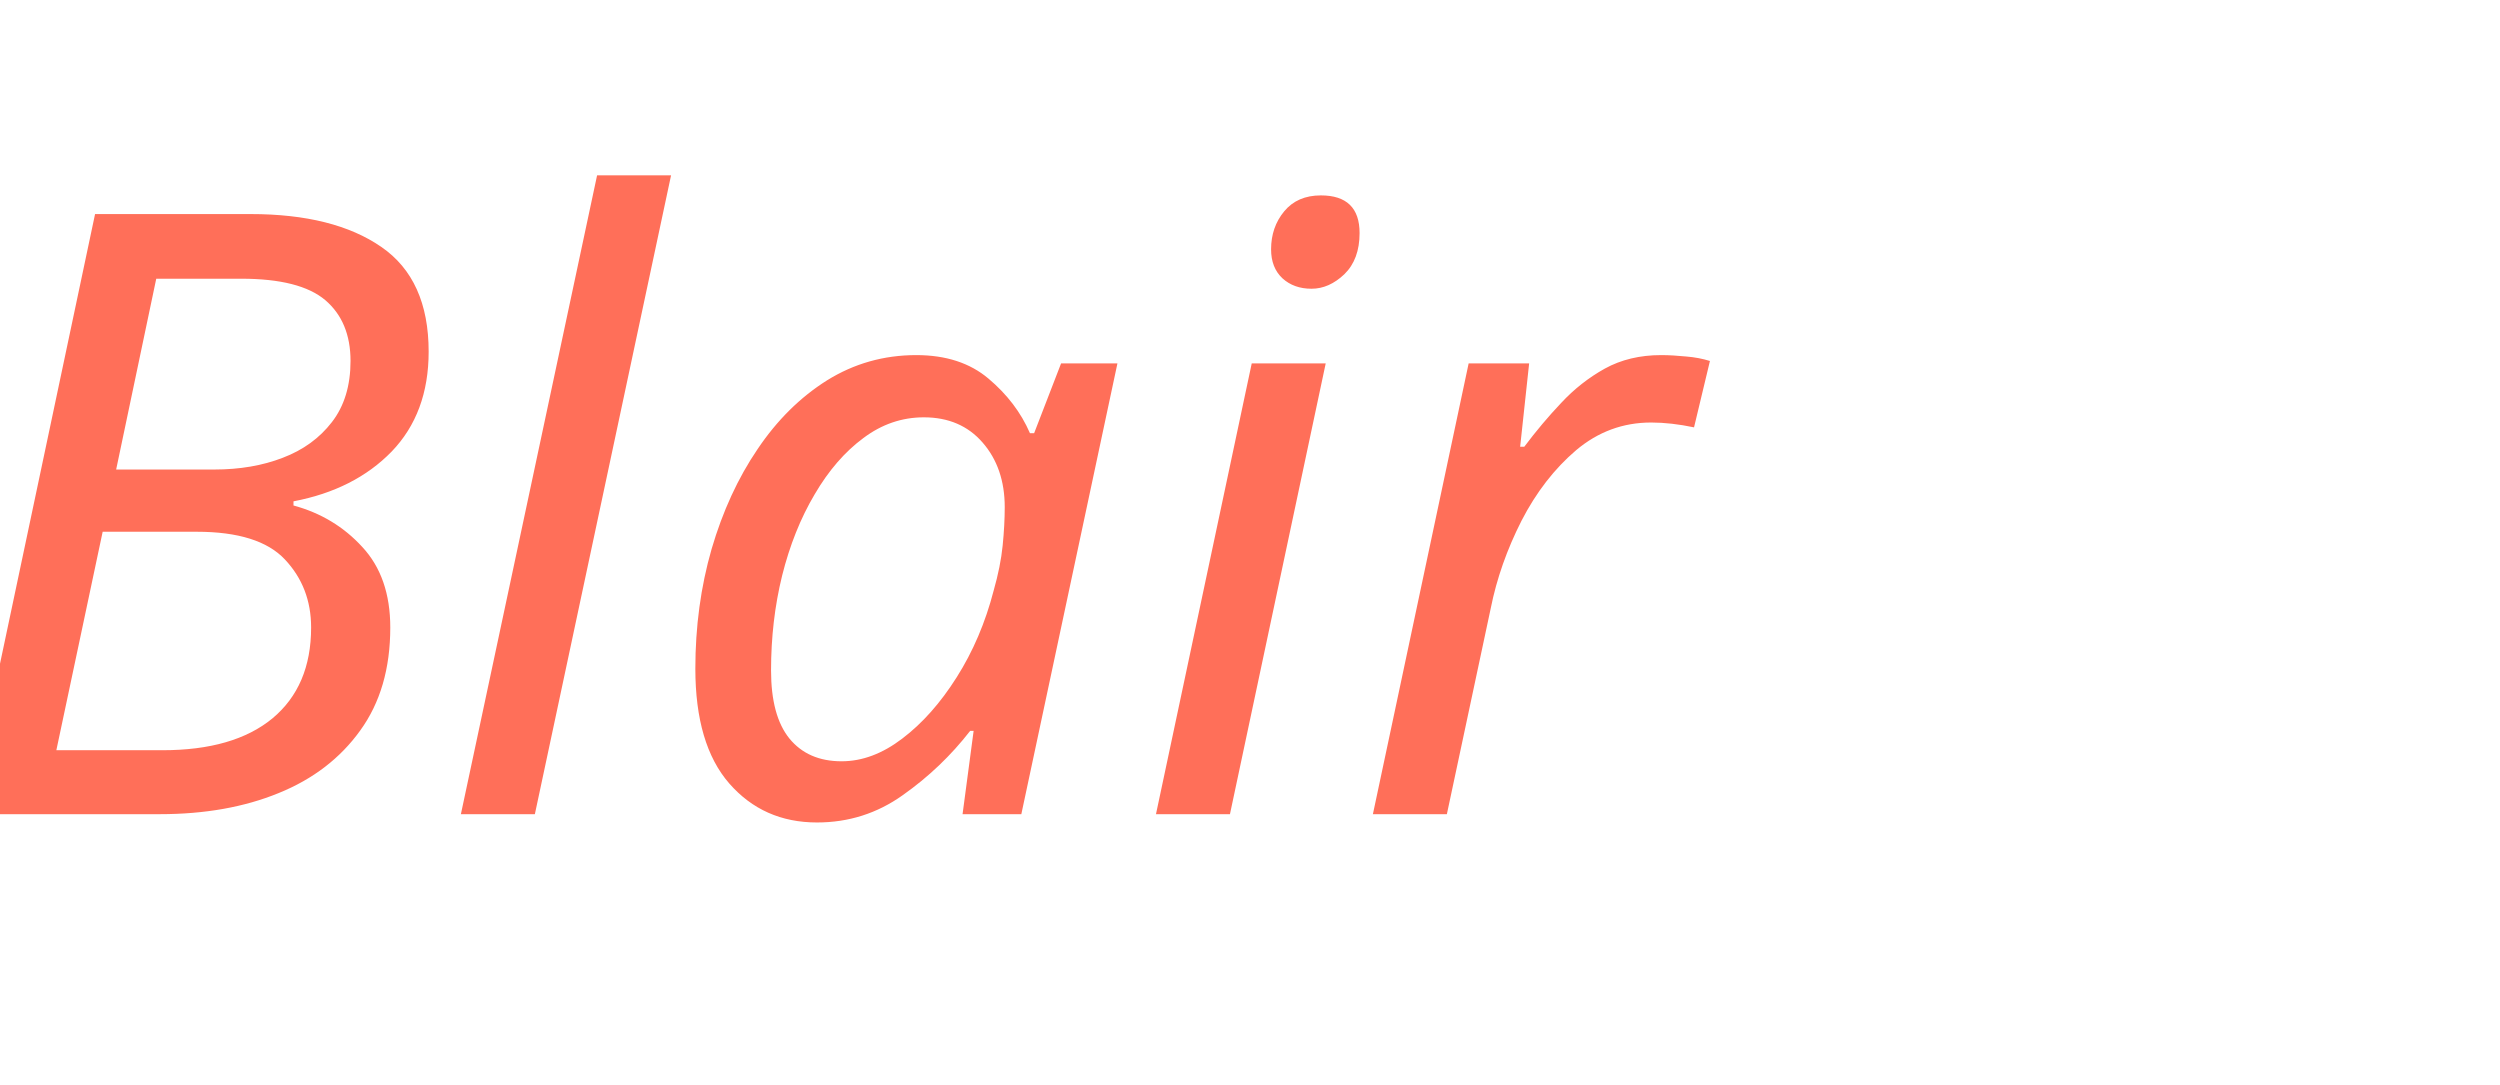
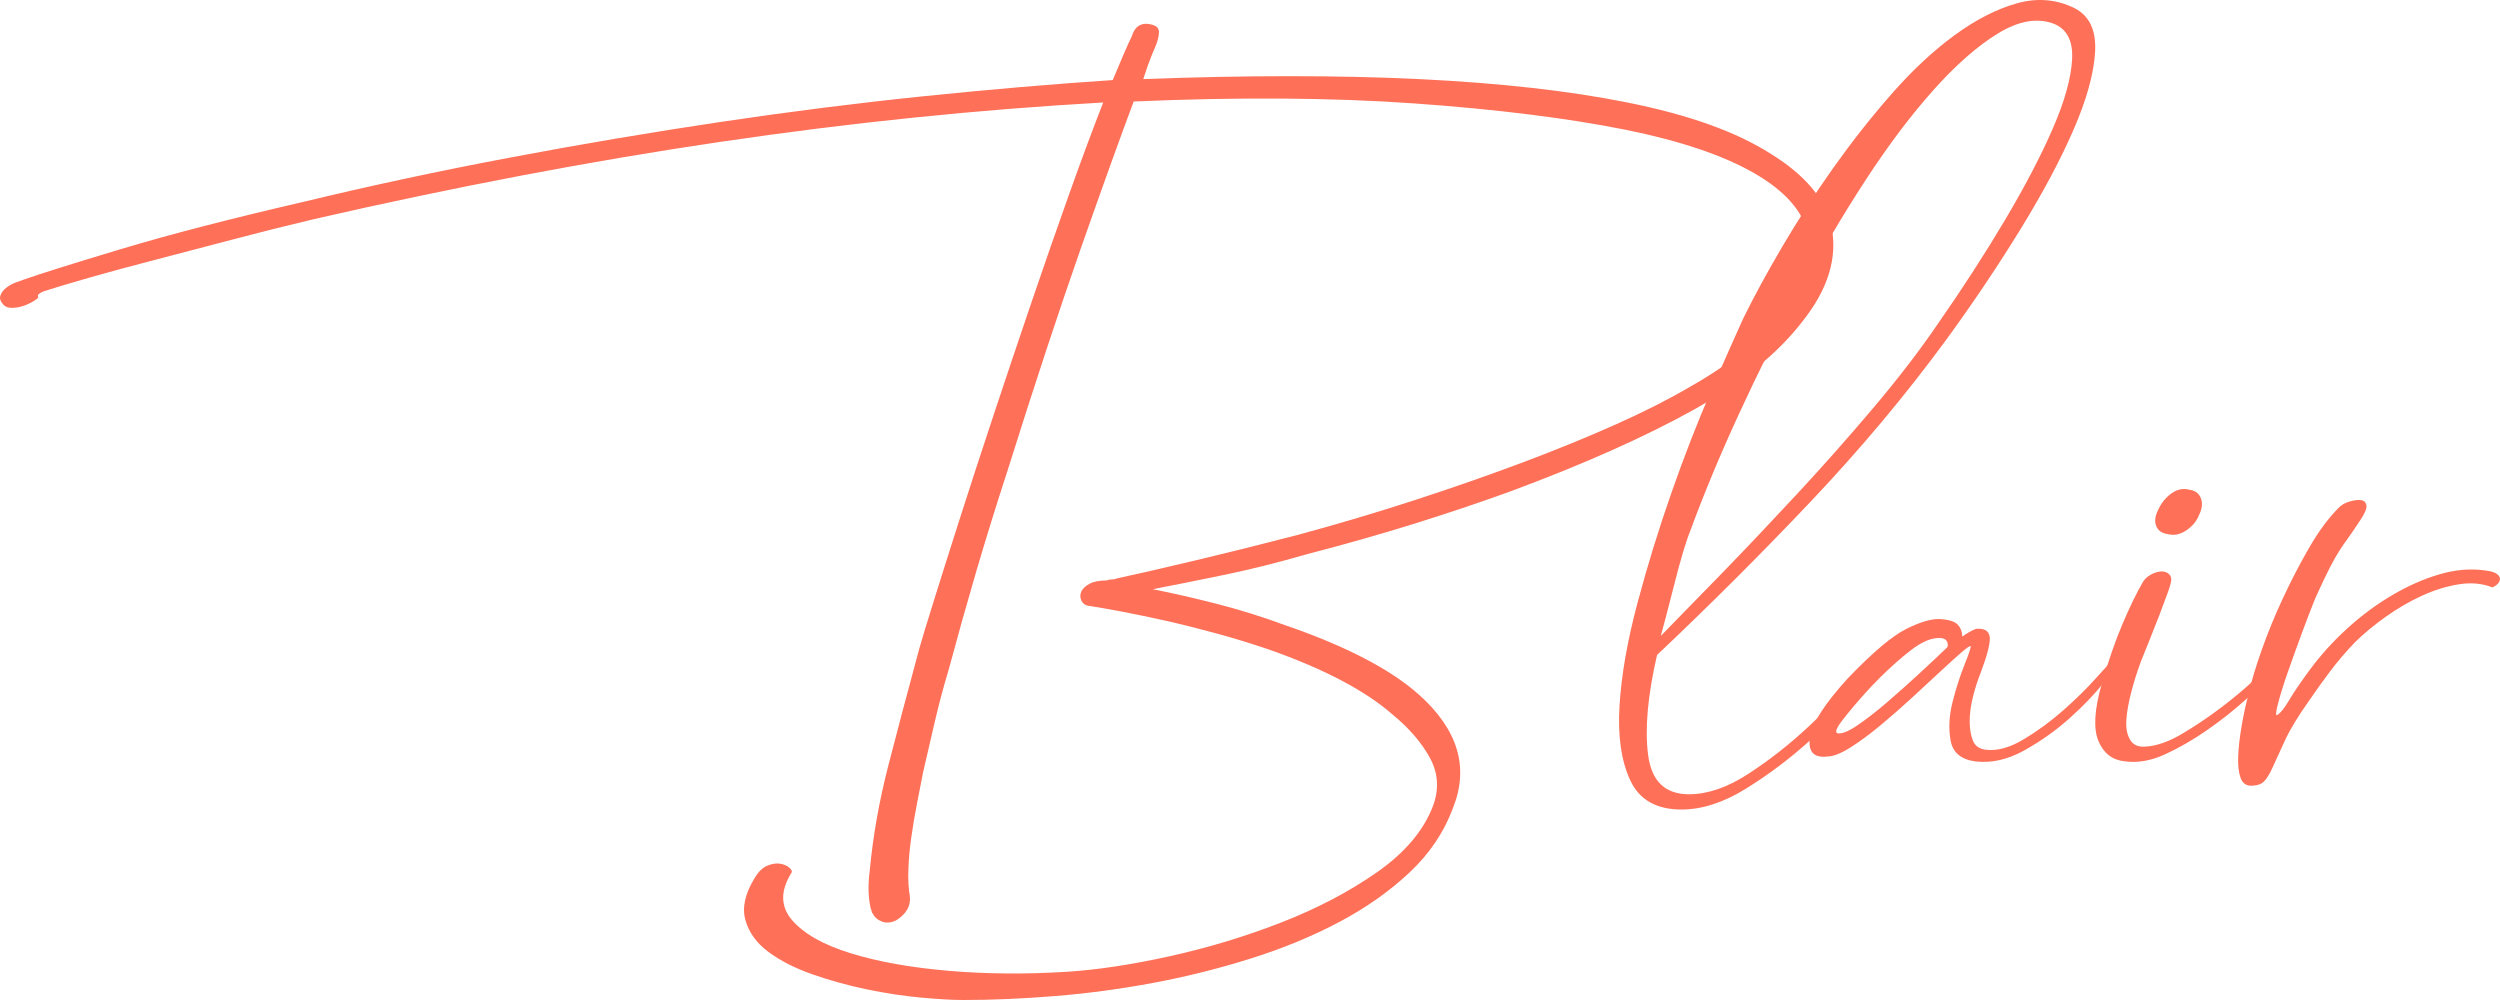
- <svg xmlns="http://www.w3.org/2000/svg" width="113px" height="49px" viewBox="0 0 113 49" version="1.1">
-   <g id="Squarespace" stroke="none" stroke-width="1" fill="none" fill-rule="evenodd" font-family="DhanikansSignatureItalic-Italic, Dhanikans Signature Italic" font-size="38" font-style="italic" font-weight="normal">
-     <g id="Desktop-HD" transform="translate(-7752, -8538)" fill="#FF6F59">
-       <text id="Blair">
-         <tspan x="7749" y="8574.8">Blair</tspan>
-       </text>
+ <svg xmlns="http://www.w3.org/2000/svg" width="105px" height="42px" viewBox="0 0 105 42" version="1.1">
+   <g id="New-hand-code_home" stroke="none" stroke-width="1" fill="none" fill-rule="evenodd">
+     <g id="Group-15" fill="#FE7058">
+       <path d="M78.775,27.509 C78.933,27.322 79.077,27.275 79.209,27.368 C79.34,27.462 79.301,27.616 79.09,27.829 C78.959,27.963 78.611,28.364 78.046,29.031 C77.482,29.699 76.792,30.4 75.978,31.135 C75.164,31.87 74.284,32.531 73.339,33.118 C72.393,33.706 71.487,34 70.62,34 C69.57,34 68.854,33.593 68.473,32.778 C68.092,31.963 67.941,30.915 68.02,29.632 C68.099,28.35 68.349,26.921 68.769,25.345 C69.189,23.769 69.668,22.213 70.207,20.677 C70.745,19.141 71.297,17.725 71.861,16.429 C72.426,15.134 72.879,14.112 73.221,13.364 C73.667,12.456 74.212,11.454 74.855,10.359 C75.499,9.264 76.208,8.168 76.983,7.073 C77.758,5.978 78.578,4.936 79.445,3.948 C80.312,2.959 81.192,2.138 82.085,1.483 C82.978,0.829 83.851,0.382 84.704,0.141 C85.558,-0.099 86.366,-0.033 87.127,0.341 C87.758,0.662 88.046,1.276 87.994,2.185 C87.941,3.093 87.639,4.181 87.088,5.45 C86.536,6.719 85.788,8.122 84.842,9.658 C83.897,11.194 82.859,12.736 81.73,14.286 C80.023,16.61 78.132,18.867 76.057,21.057 C73.982,23.248 71.829,25.398 69.596,27.509 C69.202,29.218 69.077,30.621 69.222,31.716 C69.366,32.811 69.938,33.359 70.936,33.359 C71.723,33.359 72.557,33.072 73.437,32.497 C74.317,31.923 75.144,31.275 75.919,30.554 C76.694,29.833 77.344,29.165 77.869,28.551 C78.394,27.936 78.697,27.589 78.775,27.509 Z M86.221,0.983 C85.538,0.742 84.77,0.882 83.916,1.403 C83.063,1.924 82.163,2.712 81.218,3.767 C80.272,4.823 79.32,6.085 78.362,7.554 C77.403,9.023 76.477,10.593 75.584,12.262 C74.691,13.932 73.844,15.635 73.043,17.371 C72.242,19.107 71.553,20.764 70.975,22.34 C70.896,22.527 70.798,22.821 70.679,23.221 C70.561,23.622 70.443,24.056 70.325,24.524 C70.207,24.991 70.095,25.425 69.99,25.826 C69.885,26.226 69.806,26.52 69.754,26.707 C70.463,25.986 71.323,25.105 72.334,24.063 C73.345,23.021 74.396,21.912 75.486,20.737 C76.576,19.562 77.646,18.353 78.697,17.111 C79.747,15.868 80.653,14.686 81.415,13.564 C82.439,12.095 83.371,10.653 84.212,9.237 C85.052,7.821 85.722,6.539 86.221,5.39 C86.72,4.242 86.989,3.273 87.029,2.485 C87.068,1.697 86.799,1.196 86.221,0.983 Z" id="Combined-Shape" />
+       <path d="M88.657,27.792 C88.761,27.657 88.852,27.623 88.93,27.69 C89.008,27.758 89.021,27.833 88.969,27.914 C88.917,27.968 88.709,28.226 88.344,28.686 C87.98,29.147 87.512,29.635 86.94,30.15 C86.368,30.665 85.73,31.119 85.028,31.512 C84.326,31.905 83.636,32.06 82.96,31.979 C82.362,31.898 82.017,31.606 81.926,31.105 C81.835,30.604 81.861,30.068 82.004,29.499 C82.147,28.93 82.316,28.402 82.511,27.914 C82.706,27.426 82.791,27.169 82.765,27.142 C82.739,27.115 82.609,27.203 82.375,27.406 C82.141,27.609 81.841,27.88 81.477,28.219 C81.113,28.558 80.71,28.93 80.268,29.337 C79.825,29.743 79.383,30.129 78.941,30.495 C78.499,30.861 78.083,31.166 77.692,31.41 C77.302,31.654 76.977,31.776 76.717,31.776 C76.171,31.83 75.937,31.566 76.015,30.983 C76.093,30.4 76.626,29.567 77.614,28.483 C78.655,27.399 79.474,26.708 80.073,26.41 C80.671,26.112 81.152,25.976 81.516,26.003 C81.88,26.03 82.121,26.112 82.238,26.247 C82.355,26.383 82.414,26.545 82.414,26.735 C82.648,26.573 82.843,26.464 82.999,26.41 C83.337,26.383 83.526,26.491 83.565,26.735 C83.604,26.979 83.48,27.48 83.194,28.239 C83.064,28.564 82.953,28.91 82.862,29.276 C82.771,29.642 82.726,29.98 82.726,30.292 C82.726,30.604 82.771,30.875 82.862,31.105 C82.953,31.335 83.142,31.464 83.428,31.491 C83.896,31.545 84.423,31.396 85.008,31.044 C85.594,30.692 86.146,30.285 86.667,29.825 C87.187,29.364 87.636,28.923 88.013,28.503 C88.39,28.083 88.605,27.846 88.657,27.792 Z M77.185,30.8 C77.367,30.827 77.647,30.712 78.024,30.455 C78.401,30.197 78.811,29.879 79.253,29.499 C79.695,29.12 80.144,28.72 80.599,28.3 C81.055,27.88 81.451,27.507 81.789,27.182 C81.815,27.128 81.815,27.06 81.789,26.979 C81.763,26.898 81.705,26.844 81.614,26.816 C81.523,26.789 81.393,26.789 81.224,26.816 C81.055,26.844 80.853,26.925 80.619,27.06 C80.385,27.196 80.047,27.46 79.604,27.853 C79.162,28.246 78.746,28.659 78.356,29.093 C77.966,29.526 77.64,29.913 77.38,30.251 C77.12,30.59 77.055,30.773 77.185,30.8 Z" id="Combined-Shape" />
+       <path d="M95.5,28.346 C95.167,28.629 94.757,28.989 94.269,29.427 C93.782,29.864 93.25,30.282 92.673,30.681 C92.097,31.08 91.513,31.415 90.924,31.685 C90.334,31.955 89.77,32.051 89.232,31.974 C88.719,31.923 88.353,31.64 88.136,31.125 C87.918,30.61 87.962,29.813 88.27,28.732 C88.552,27.754 88.847,26.905 89.155,26.184 C89.462,25.464 89.744,24.885 90.001,24.447 C90.078,24.318 90.187,24.216 90.328,24.138 C90.469,24.061 90.603,24.016 90.731,24.003 C90.86,23.99 90.969,24.016 91.058,24.08 C91.148,24.145 91.193,24.228 91.193,24.331 C91.193,24.434 91.142,24.627 91.039,24.91 C90.936,25.193 90.821,25.502 90.693,25.837 C90.565,26.171 90.43,26.512 90.289,26.86 C90.148,27.207 90.026,27.509 89.924,27.767 C89.77,28.179 89.635,28.603 89.52,29.041 C89.405,29.478 89.334,29.871 89.308,30.218 C89.283,30.565 89.334,30.848 89.462,31.067 C89.59,31.286 89.808,31.382 90.116,31.357 C90.578,31.331 91.09,31.151 91.654,30.816 C92.218,30.482 92.763,30.115 93.289,29.716 C93.814,29.317 94.276,28.931 94.673,28.558 C95.071,28.185 95.308,27.96 95.385,27.883 C95.59,27.677 95.737,27.58 95.827,27.593 C95.917,27.606 95.974,27.664 96,27.767 C95.974,27.818 95.936,27.883 95.885,27.96 C95.833,28.037 95.705,28.166 95.5,28.346 Z" id="Path" />
+       <path d="M92.364,21.62 C92.268,21.876 92.092,22.092 91.836,22.268 C91.58,22.444 91.324,22.5 91.068,22.436 C90.812,22.404 90.644,22.292 90.564,22.1 C90.484,21.908 90.508,21.684 90.636,21.428 C90.764,21.14 90.948,20.908 91.188,20.732 C91.428,20.556 91.676,20.5 91.932,20.564 C92.188,20.596 92.356,20.716 92.436,20.924 C92.516,21.132 92.492,21.364 92.364,21.62 Z" id="Path" />
+       <path d="M99.149,21.821 C98.911,22.184 98.725,22.456 98.593,22.637 C98.46,22.819 98.341,22.993 98.235,23.161 C98.129,23.328 98.003,23.551 97.858,23.83 C97.712,24.11 97.507,24.542 97.242,25.128 C97.083,25.519 96.897,26.001 96.685,26.573 C96.473,27.145 96.275,27.696 96.089,28.227 C95.904,28.757 95.765,29.204 95.672,29.567 C95.579,29.93 95.573,30.083 95.652,30.027 C95.785,29.943 95.95,29.734 96.149,29.399 C96.348,29.064 96.632,28.646 97.003,28.143 C97.454,27.529 97.977,26.95 98.573,26.405 C99.169,25.861 99.798,25.394 100.461,25.003 C101.123,24.612 101.785,24.319 102.448,24.124 C103.11,23.928 103.746,23.872 104.355,23.956 C104.62,23.984 104.799,24.04 104.892,24.124 C104.985,24.207 105.018,24.291 104.991,24.375 C104.965,24.458 104.912,24.528 104.832,24.584 C104.753,24.64 104.7,24.668 104.673,24.668 C104.249,24.5 103.779,24.458 103.262,24.542 C102.746,24.626 102.229,24.786 101.713,25.024 C101.196,25.261 100.693,25.554 100.202,25.903 C99.712,26.252 99.282,26.608 98.911,26.971 C98.513,27.389 98.162,27.801 97.858,28.206 C97.553,28.611 97.268,29.008 97.003,29.399 C96.526,30.069 96.182,30.634 95.97,31.095 C95.758,31.555 95.586,31.932 95.453,32.225 C95.321,32.518 95.195,32.721 95.076,32.833 C94.957,32.944 94.778,33 94.539,33 C94.327,33 94.182,32.888 94.102,32.665 C94.023,32.442 93.99,32.149 94.003,31.786 C94.016,31.423 94.062,31.004 94.142,30.53 C94.221,30.055 94.327,29.567 94.46,29.064 C94.566,28.59 94.745,27.997 94.996,27.285 C95.248,26.573 95.546,25.847 95.891,25.107 C96.235,24.368 96.606,23.656 97.003,22.972 C97.401,22.288 97.811,21.737 98.235,21.318 C98.341,21.207 98.487,21.123 98.672,21.067 C98.858,21.011 99.017,20.99 99.149,21.004 C99.282,21.018 99.361,21.088 99.388,21.214 C99.414,21.339 99.335,21.542 99.149,21.821 Z" id="Path" />
+       <path d="M76.909,9.455 C77.202,10.791 76.789,12.154 75.668,13.544 C74.654,14.852 73.16,16.065 71.186,17.182 C69.078,18.355 66.477,19.513 63.383,20.658 C62.102,21.121 60.761,21.571 59.361,22.007 C57.96,22.443 56.473,22.866 54.899,23.274 C53.671,23.629 52.498,23.922 51.377,24.153 C50.257,24.385 49.269,24.583 48.416,24.746 C49.243,24.91 50.137,25.114 51.097,25.36 C52.057,25.605 53.018,25.905 53.978,26.259 C56.513,27.131 58.38,28.099 59.581,29.162 C61.235,30.634 61.715,32.228 61.021,33.946 C60.648,34.954 60.041,35.854 59.201,36.644 C58.36,37.434 57.373,38.13 56.239,38.729 C55.105,39.329 53.865,39.84 52.518,40.262 C51.17,40.685 49.803,41.026 48.416,41.285 C47.028,41.543 45.655,41.727 44.294,41.836 C42.933,41.945 41.666,42 40.492,42 C40.012,42 39.405,41.966 38.671,41.898 C37.938,41.83 37.177,41.714 36.39,41.55 C35.603,41.387 34.843,41.175 34.109,40.917 C33.376,40.658 32.762,40.344 32.268,39.976 C31.775,39.608 31.455,39.165 31.308,38.647 C31.161,38.13 31.288,37.543 31.688,36.889 C31.848,36.617 32.028,36.44 32.228,36.358 C32.429,36.276 32.609,36.249 32.769,36.276 C32.929,36.303 33.055,36.358 33.149,36.44 C33.242,36.521 33.276,36.589 33.249,36.644 C32.769,37.407 32.775,38.075 33.269,38.647 C33.762,39.22 34.583,39.683 35.73,40.037 C36.877,40.392 38.244,40.637 39.832,40.773 C41.419,40.91 43.08,40.923 44.814,40.814 C46.095,40.733 47.535,40.514 49.136,40.16 C50.737,39.806 52.291,39.336 53.798,38.75 C55.306,38.164 56.646,37.462 57.82,36.644 C58.994,35.826 59.781,34.9 60.181,33.864 C60.448,33.155 60.408,32.48 60.061,31.84 C59.714,31.199 59.194,30.593 58.5,30.021 C57.353,29.012 55.619,28.099 53.298,27.281 C52.578,27.036 51.844,26.811 51.097,26.607 C50.35,26.402 49.643,26.225 48.976,26.075 C48.309,25.925 47.689,25.796 47.115,25.687 C46.542,25.578 46.068,25.496 45.695,25.441 C45.561,25.414 45.468,25.339 45.414,25.216 C45.361,25.094 45.361,24.971 45.414,24.849 C45.468,24.726 45.581,24.617 45.755,24.521 C45.928,24.426 46.175,24.378 46.495,24.378 C46.548,24.351 46.615,24.337 46.695,24.337 C46.775,24.337 46.842,24.324 46.895,24.297 C47.775,24.106 48.876,23.854 50.197,23.54 C51.517,23.227 52.964,22.866 54.539,22.457 C56.246,21.993 57.893,21.503 59.481,20.985 C61.068,20.467 62.569,19.942 63.983,19.411 C65.397,18.879 66.697,18.348 67.885,17.816 C69.072,17.285 70.106,16.76 70.986,16.242 C72.773,15.234 74.094,14.13 74.948,12.93 C75.801,11.731 76.135,10.709 75.948,9.864 C75.735,8.883 74.974,8.017 73.667,7.268 C72.36,6.518 70.559,5.912 68.265,5.448 C65.81,4.958 62.856,4.59 59.401,4.344 C55.946,4.099 52.017,4.072 47.615,4.263 C47.082,5.68 46.348,7.717 45.414,10.375 C44.481,13.033 43.44,16.188 42.293,19.84 C41.839,21.23 41.413,22.607 41.012,23.969 C40.612,25.332 40.225,26.709 39.852,28.099 C39.638,28.808 39.445,29.53 39.272,30.266 C39.098,31.002 38.931,31.724 38.771,32.433 L38.511,33.762 C38.418,34.239 38.338,34.716 38.271,35.193 C38.204,35.67 38.164,36.119 38.151,36.542 C38.138,36.964 38.158,37.325 38.211,37.625 C38.264,38.034 38.078,38.375 37.651,38.647 C37.437,38.756 37.237,38.777 37.051,38.709 C36.864,38.641 36.73,38.525 36.65,38.361 C36.624,38.334 36.61,38.307 36.61,38.279 C36.61,38.252 36.597,38.211 36.57,38.157 C36.464,37.693 36.45,37.162 36.53,36.562 C36.664,35.118 36.924,33.646 37.311,32.147 C37.698,30.647 38.131,29.012 38.611,27.24 C38.718,26.859 38.925,26.177 39.232,25.196 C39.538,24.215 39.905,23.056 40.332,21.721 C40.759,20.385 41.232,18.934 41.753,17.366 C42.273,15.799 42.8,14.232 43.333,12.665 C43.867,11.097 44.394,9.585 44.914,8.126 C45.434,6.668 45.908,5.394 46.335,4.304 C41.052,4.603 35.69,5.155 30.248,5.959 C24.805,6.763 19.109,7.847 13.16,9.21 C12.013,9.482 10.872,9.769 9.738,10.068 C8.604,10.368 7.537,10.648 6.537,10.907 C5.536,11.166 4.629,11.411 3.816,11.643 C3.002,11.874 2.342,12.072 1.835,12.235 C1.648,12.317 1.568,12.385 1.595,12.44 C1.621,12.494 1.581,12.549 1.475,12.603 C1.448,12.631 1.381,12.671 1.274,12.726 C1.168,12.78 1.048,12.828 0.914,12.869 C0.781,12.91 0.641,12.93 0.494,12.93 C0.347,12.93 0.234,12.89 0.154,12.808 C0.021,12.671 -0.026,12.542 0.014,12.419 C0.054,12.297 0.134,12.188 0.254,12.092 C0.374,11.997 0.507,11.922 0.654,11.867 C0.801,11.813 0.914,11.772 0.994,11.745 C1.688,11.499 3.055,11.07 5.096,10.457 C7.137,9.844 9.692,9.183 12.76,8.474 C15.588,7.792 18.482,7.172 21.444,6.614 C24.405,6.055 27.346,5.557 30.268,5.121 C33.189,4.685 36.043,4.324 38.831,4.038 C41.619,3.752 44.254,3.527 46.735,3.363 C46.895,2.982 47.042,2.634 47.175,2.321 C47.309,2.007 47.429,1.741 47.535,1.523 C47.669,1.087 47.949,0.924 48.376,1.033 C48.589,1.087 48.689,1.203 48.676,1.38 C48.663,1.557 48.616,1.741 48.536,1.932 C48.509,1.987 48.449,2.13 48.356,2.361 C48.262,2.593 48.149,2.913 48.016,3.322 C56.686,2.995 63.463,3.322 68.345,4.304 C70.933,4.821 72.947,5.544 74.387,6.47 C75.801,7.343 76.642,8.338 76.909,9.455 Z" id="Path" />
    </g>
  </g>
</svg>
